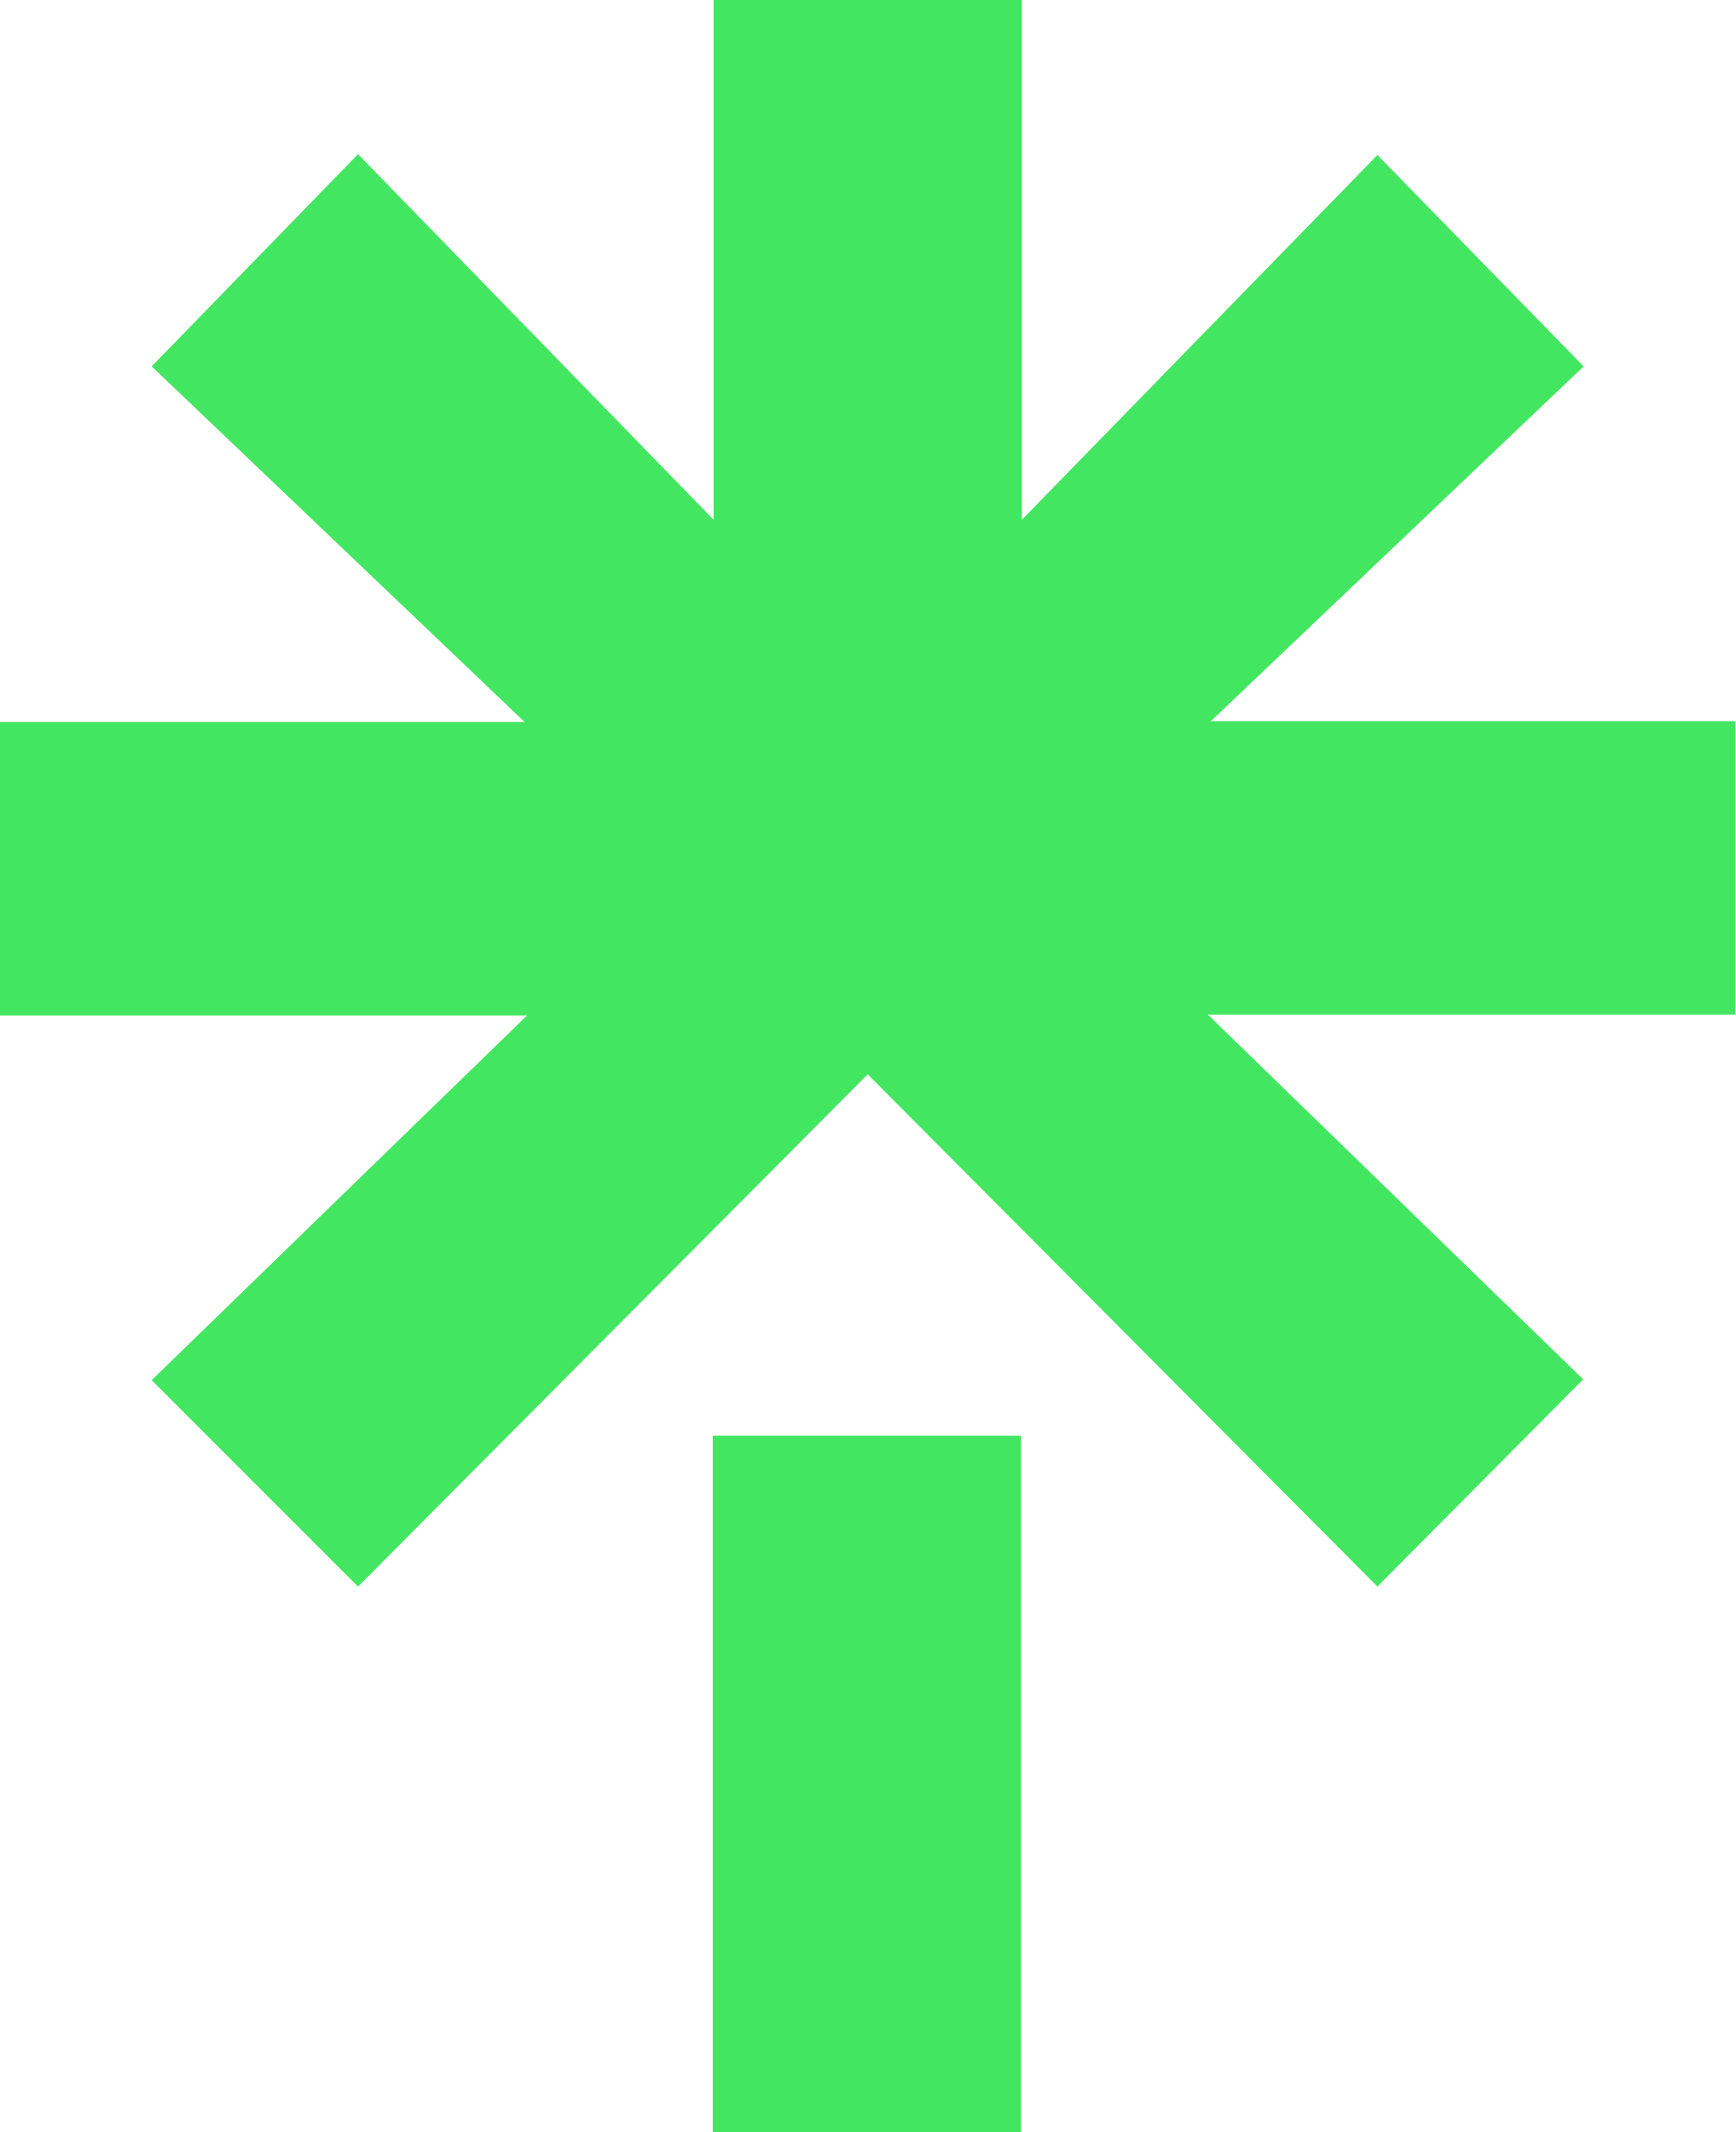
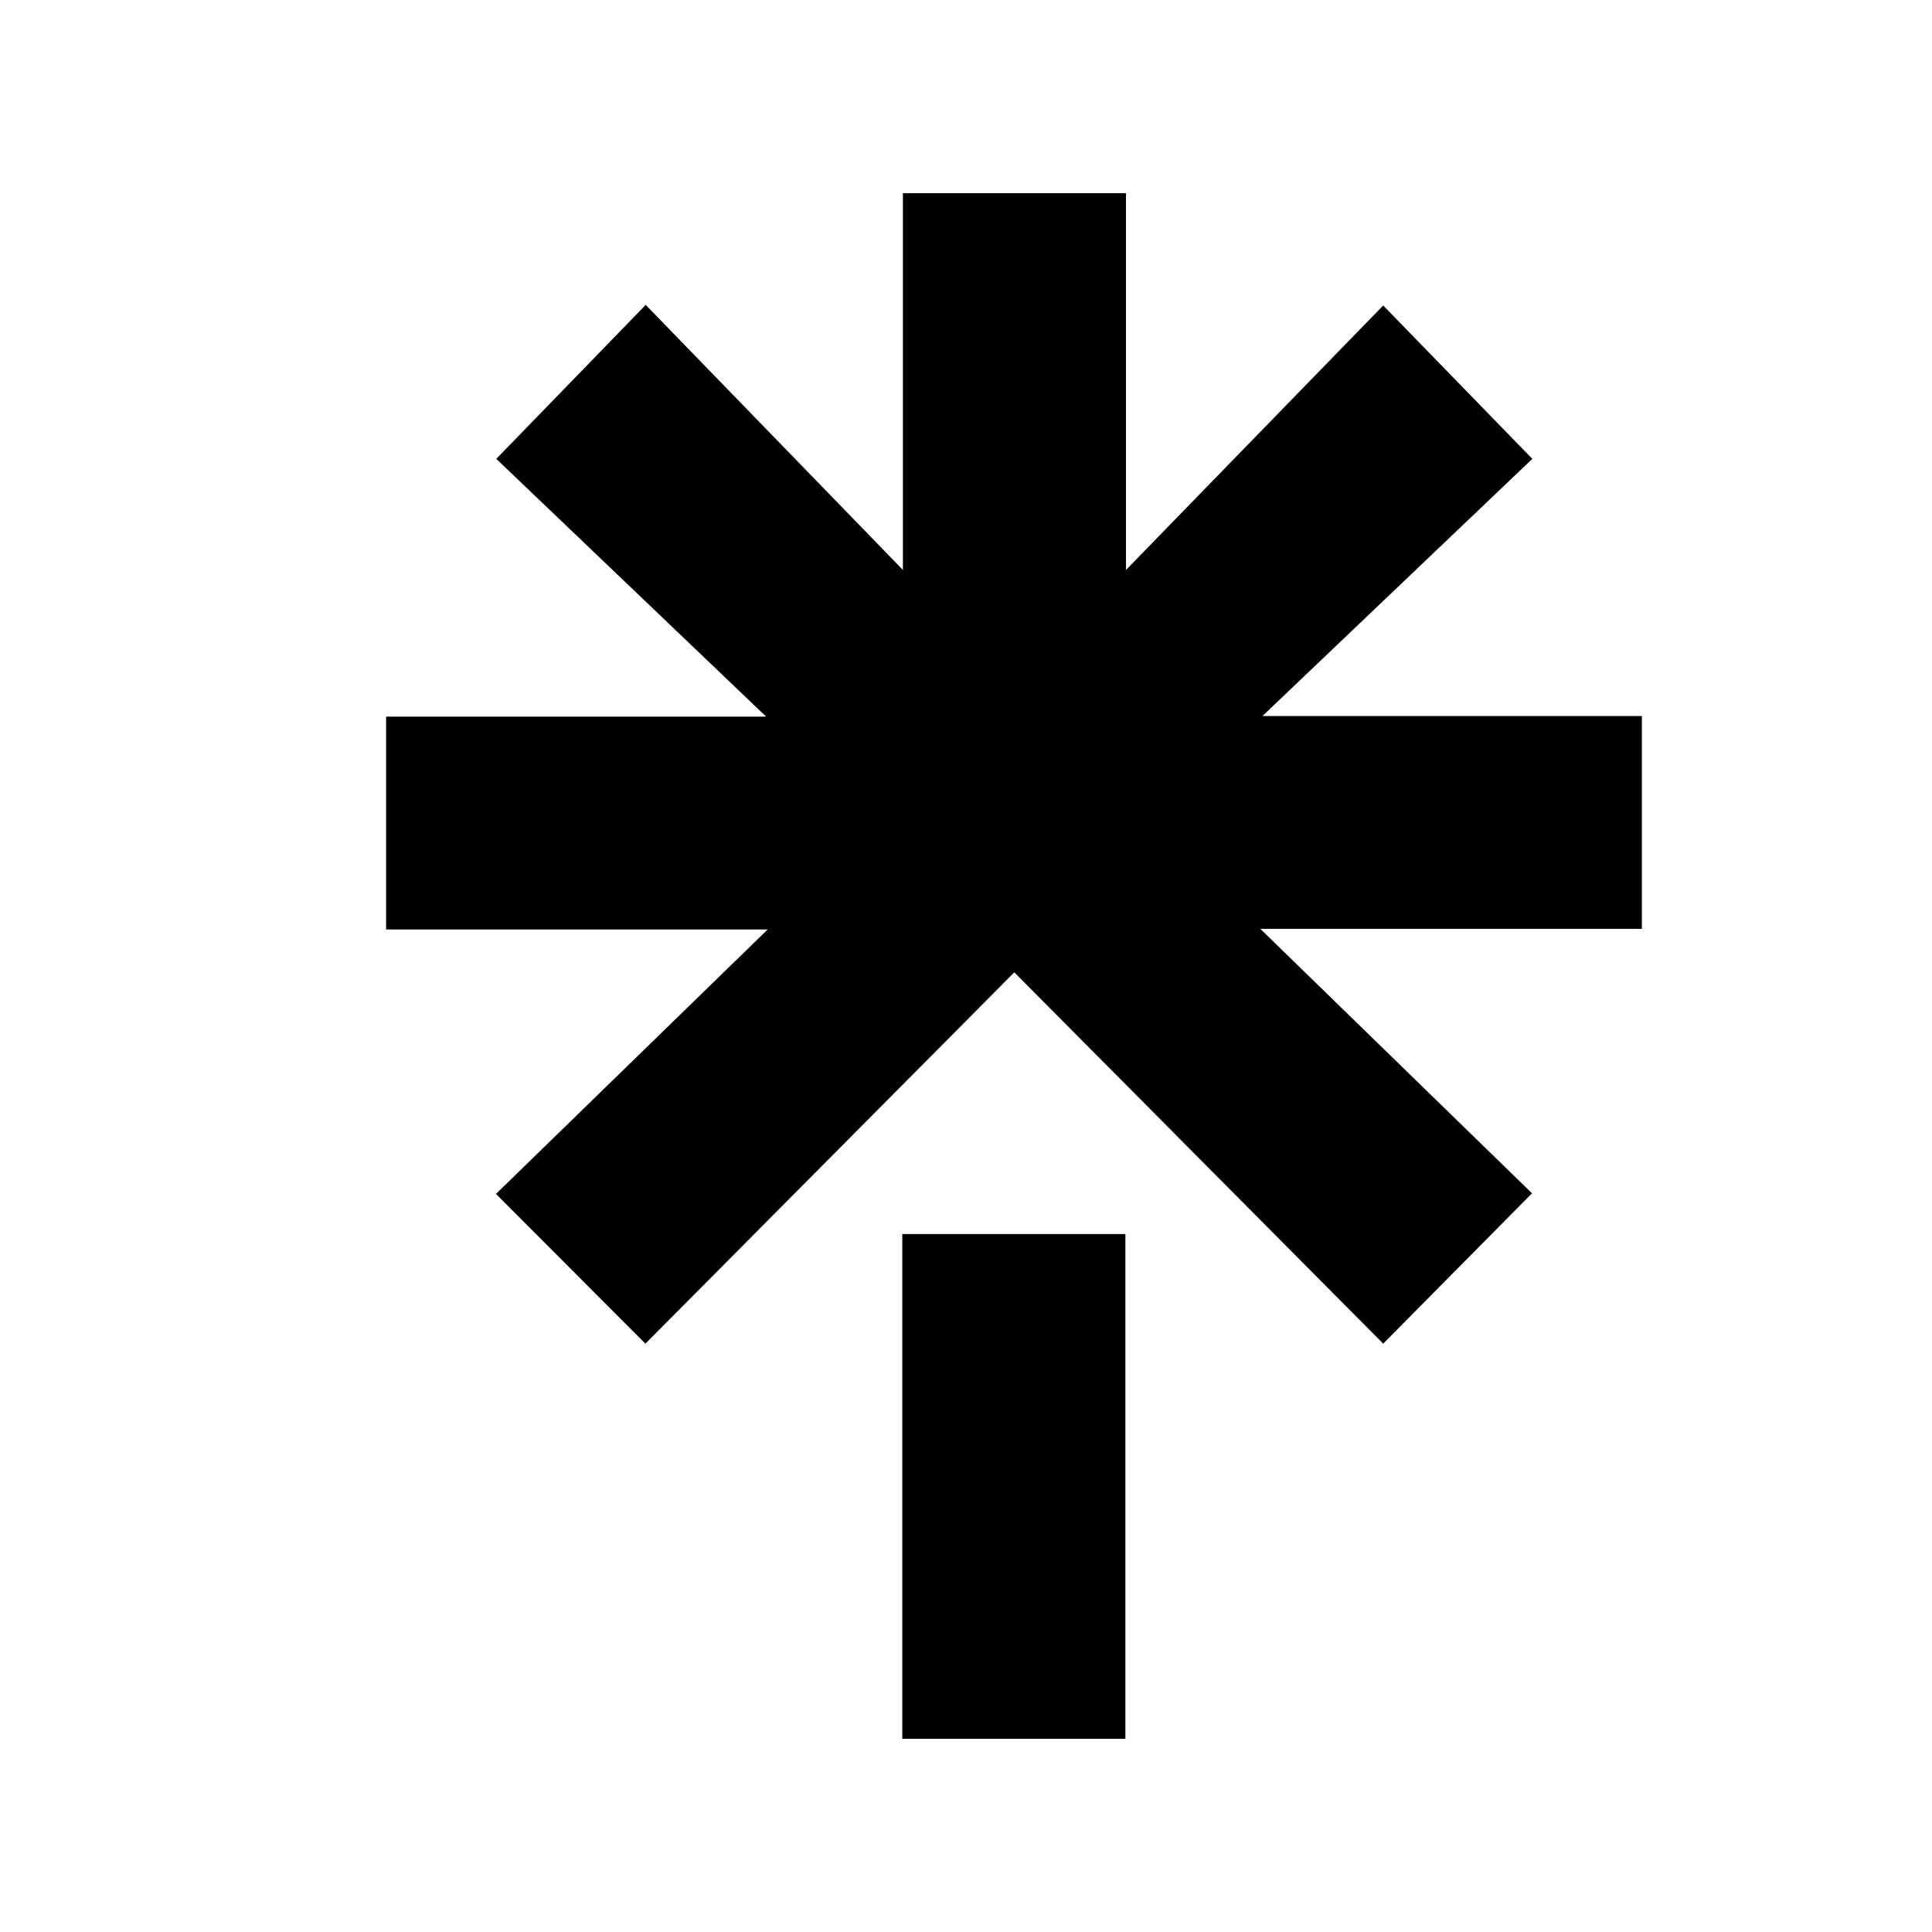
- <svg xmlns="http://www.w3.org/2000/svg" shape-rendering="geometricPrecision" text-rendering="geometricPrecision" image-rendering="optimizeQuality" fill-rule="evenodd" clip-rule="evenodd" viewBox="0 0 417 512.238">
-   <path fill="#43E660" fill-rule="nonzero" d="M171.274 344.942h74.09v167.296h-74.09V344.942zM0 173.468h126.068l-89.622-85.44 49.591-50.985 85.439 87.829V0h74.086v124.872L331 37.243l49.552 50.785-89.58 85.24H417v70.502H290.252l90.183 87.629L331 381.192 208.519 258.11 86.037 381.192l-49.591-49.591 90.218-87.631H0v-70.502z" />
+ <svg xmlns="http://www.w3.org/2000/svg" viewBox="0 0 640 640">
+   <path d="M128 237.4L253.8 237.4L164.4 152L213.9 101L299.1 188.8L299.1 64L373 64L373 188.8L458.2 101.2L507.6 152L418.2 237.2L543.9 237.2L543.9 307.7L417.5 307.7L507.5 395.3L458.2 445.1L336 322.1L213.8 445.1L164.3 395.5L254.3 307.9L127.9 307.9L127.9 237.4zM298.9 408.8L372.8 408.8L372.8 576L298.9 576L298.9 408.8z" fill="currentColor" />
</svg>
